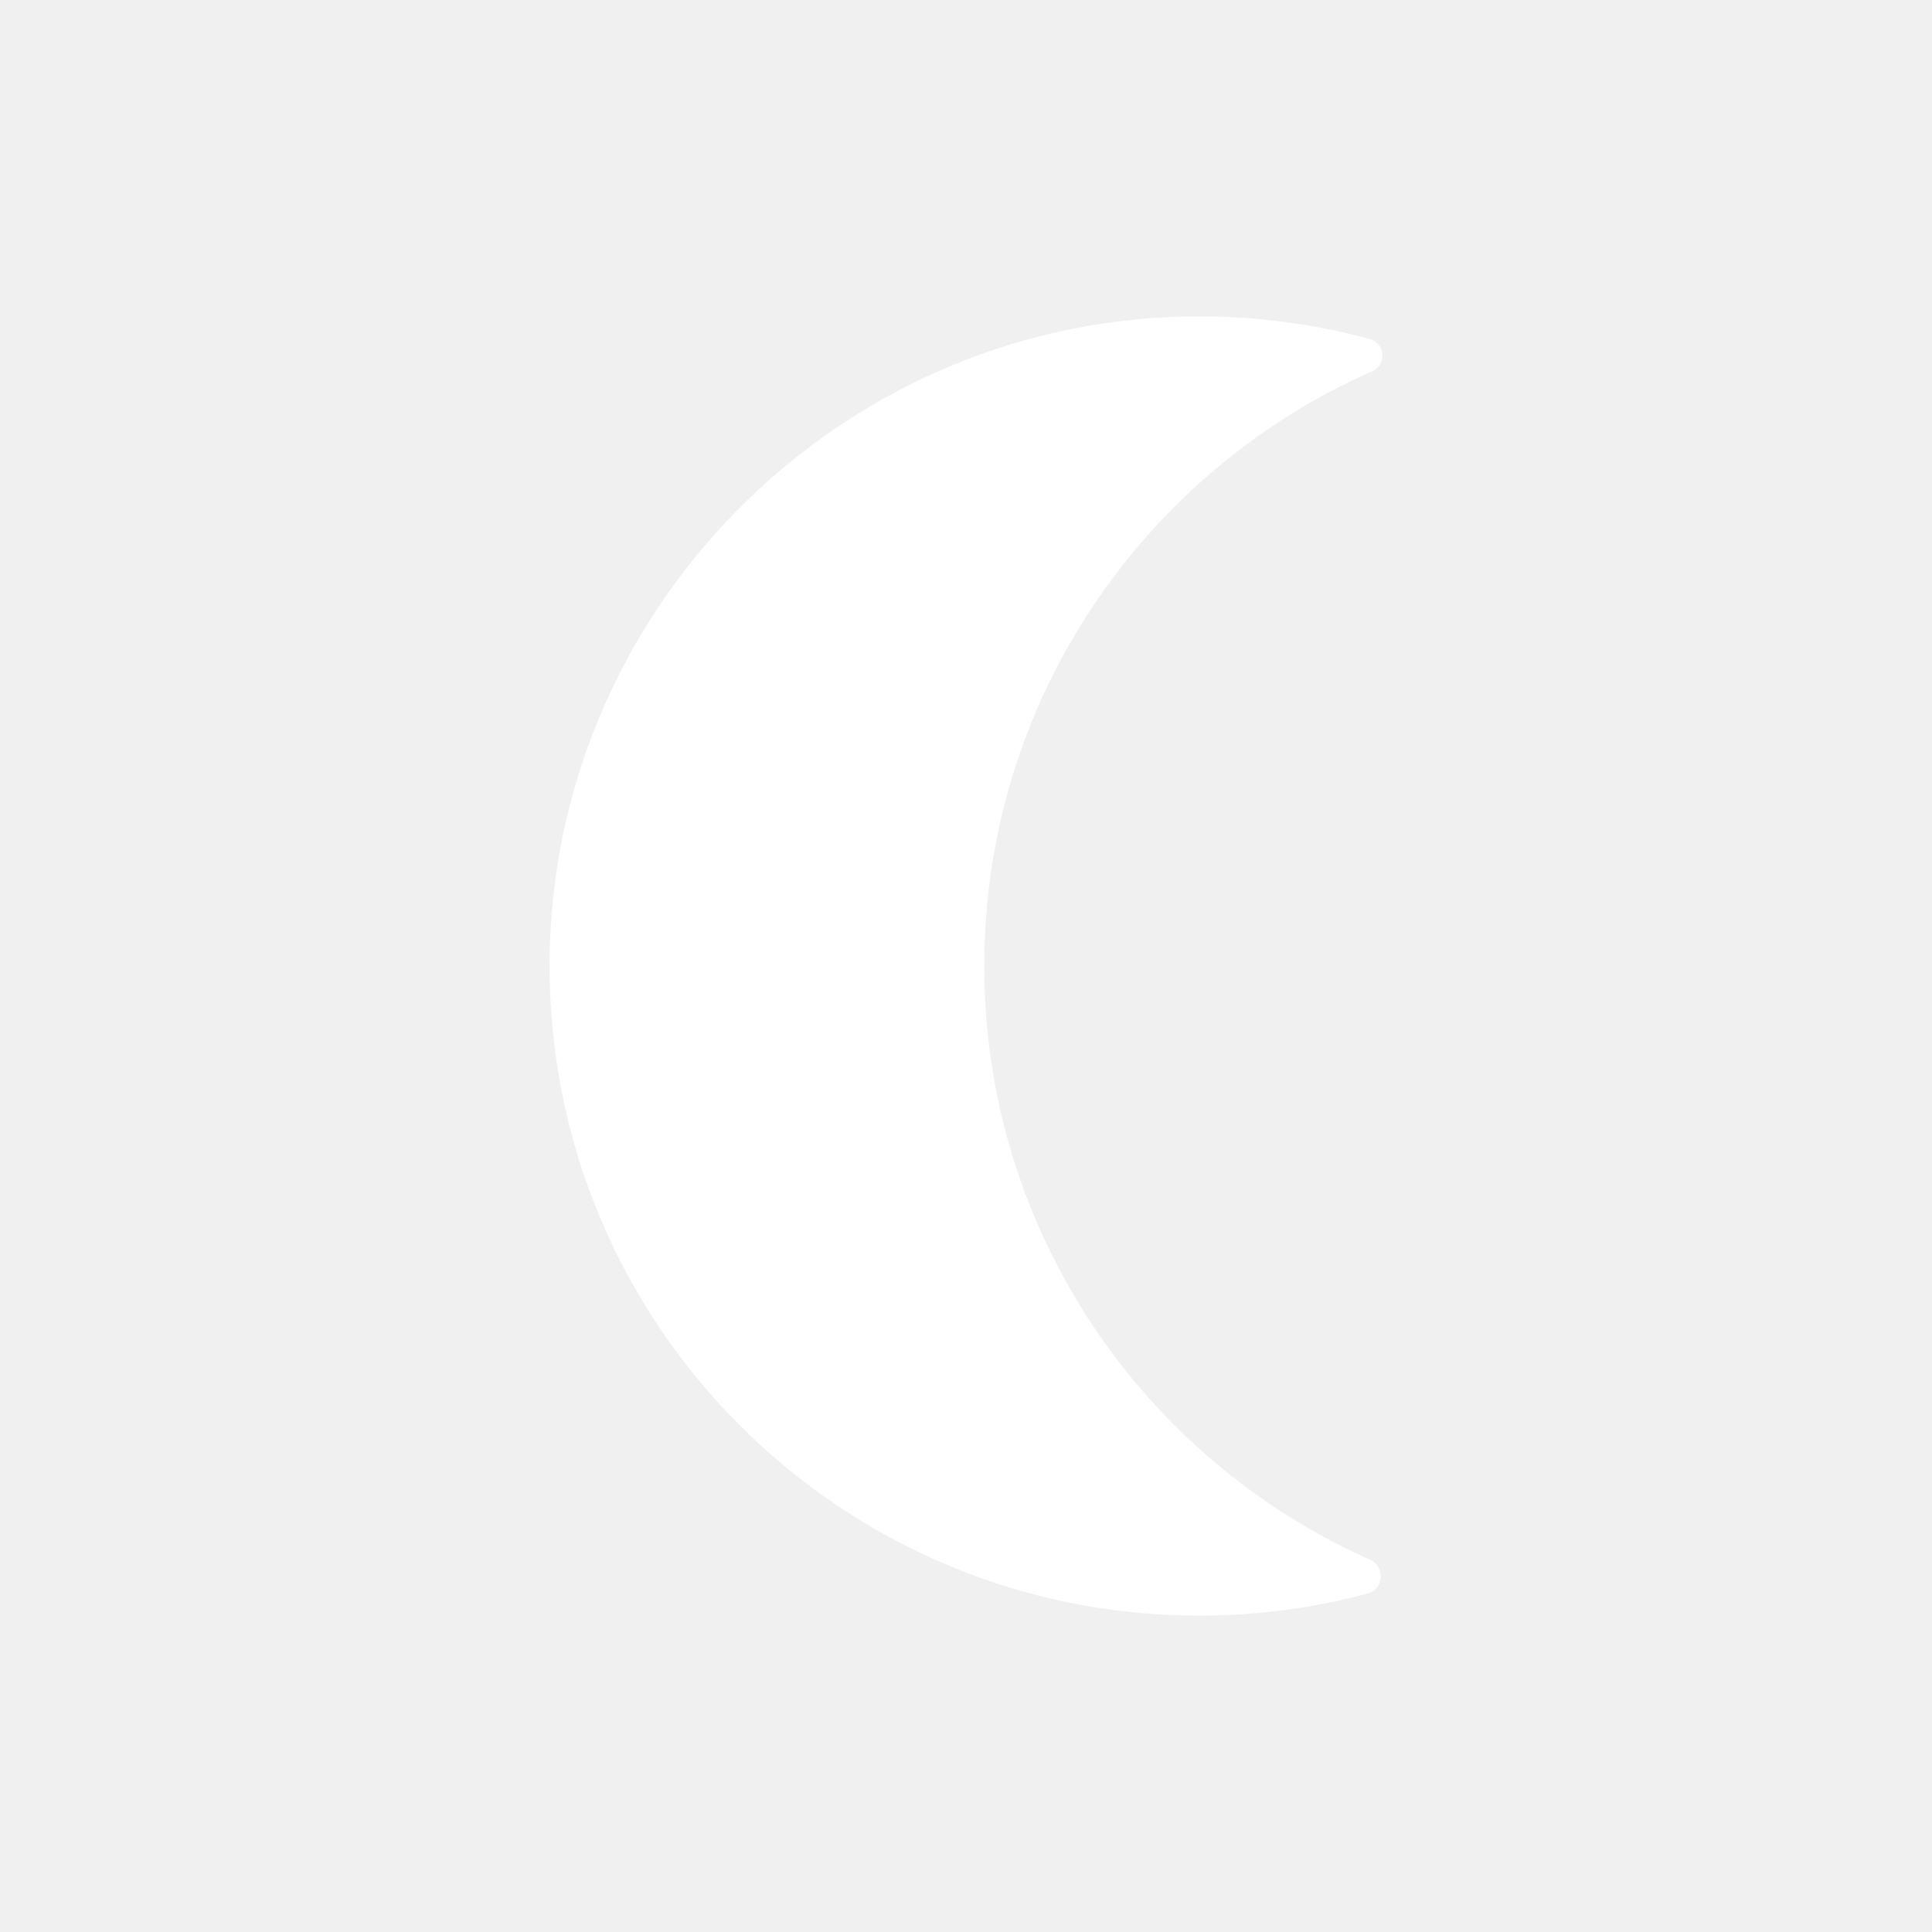
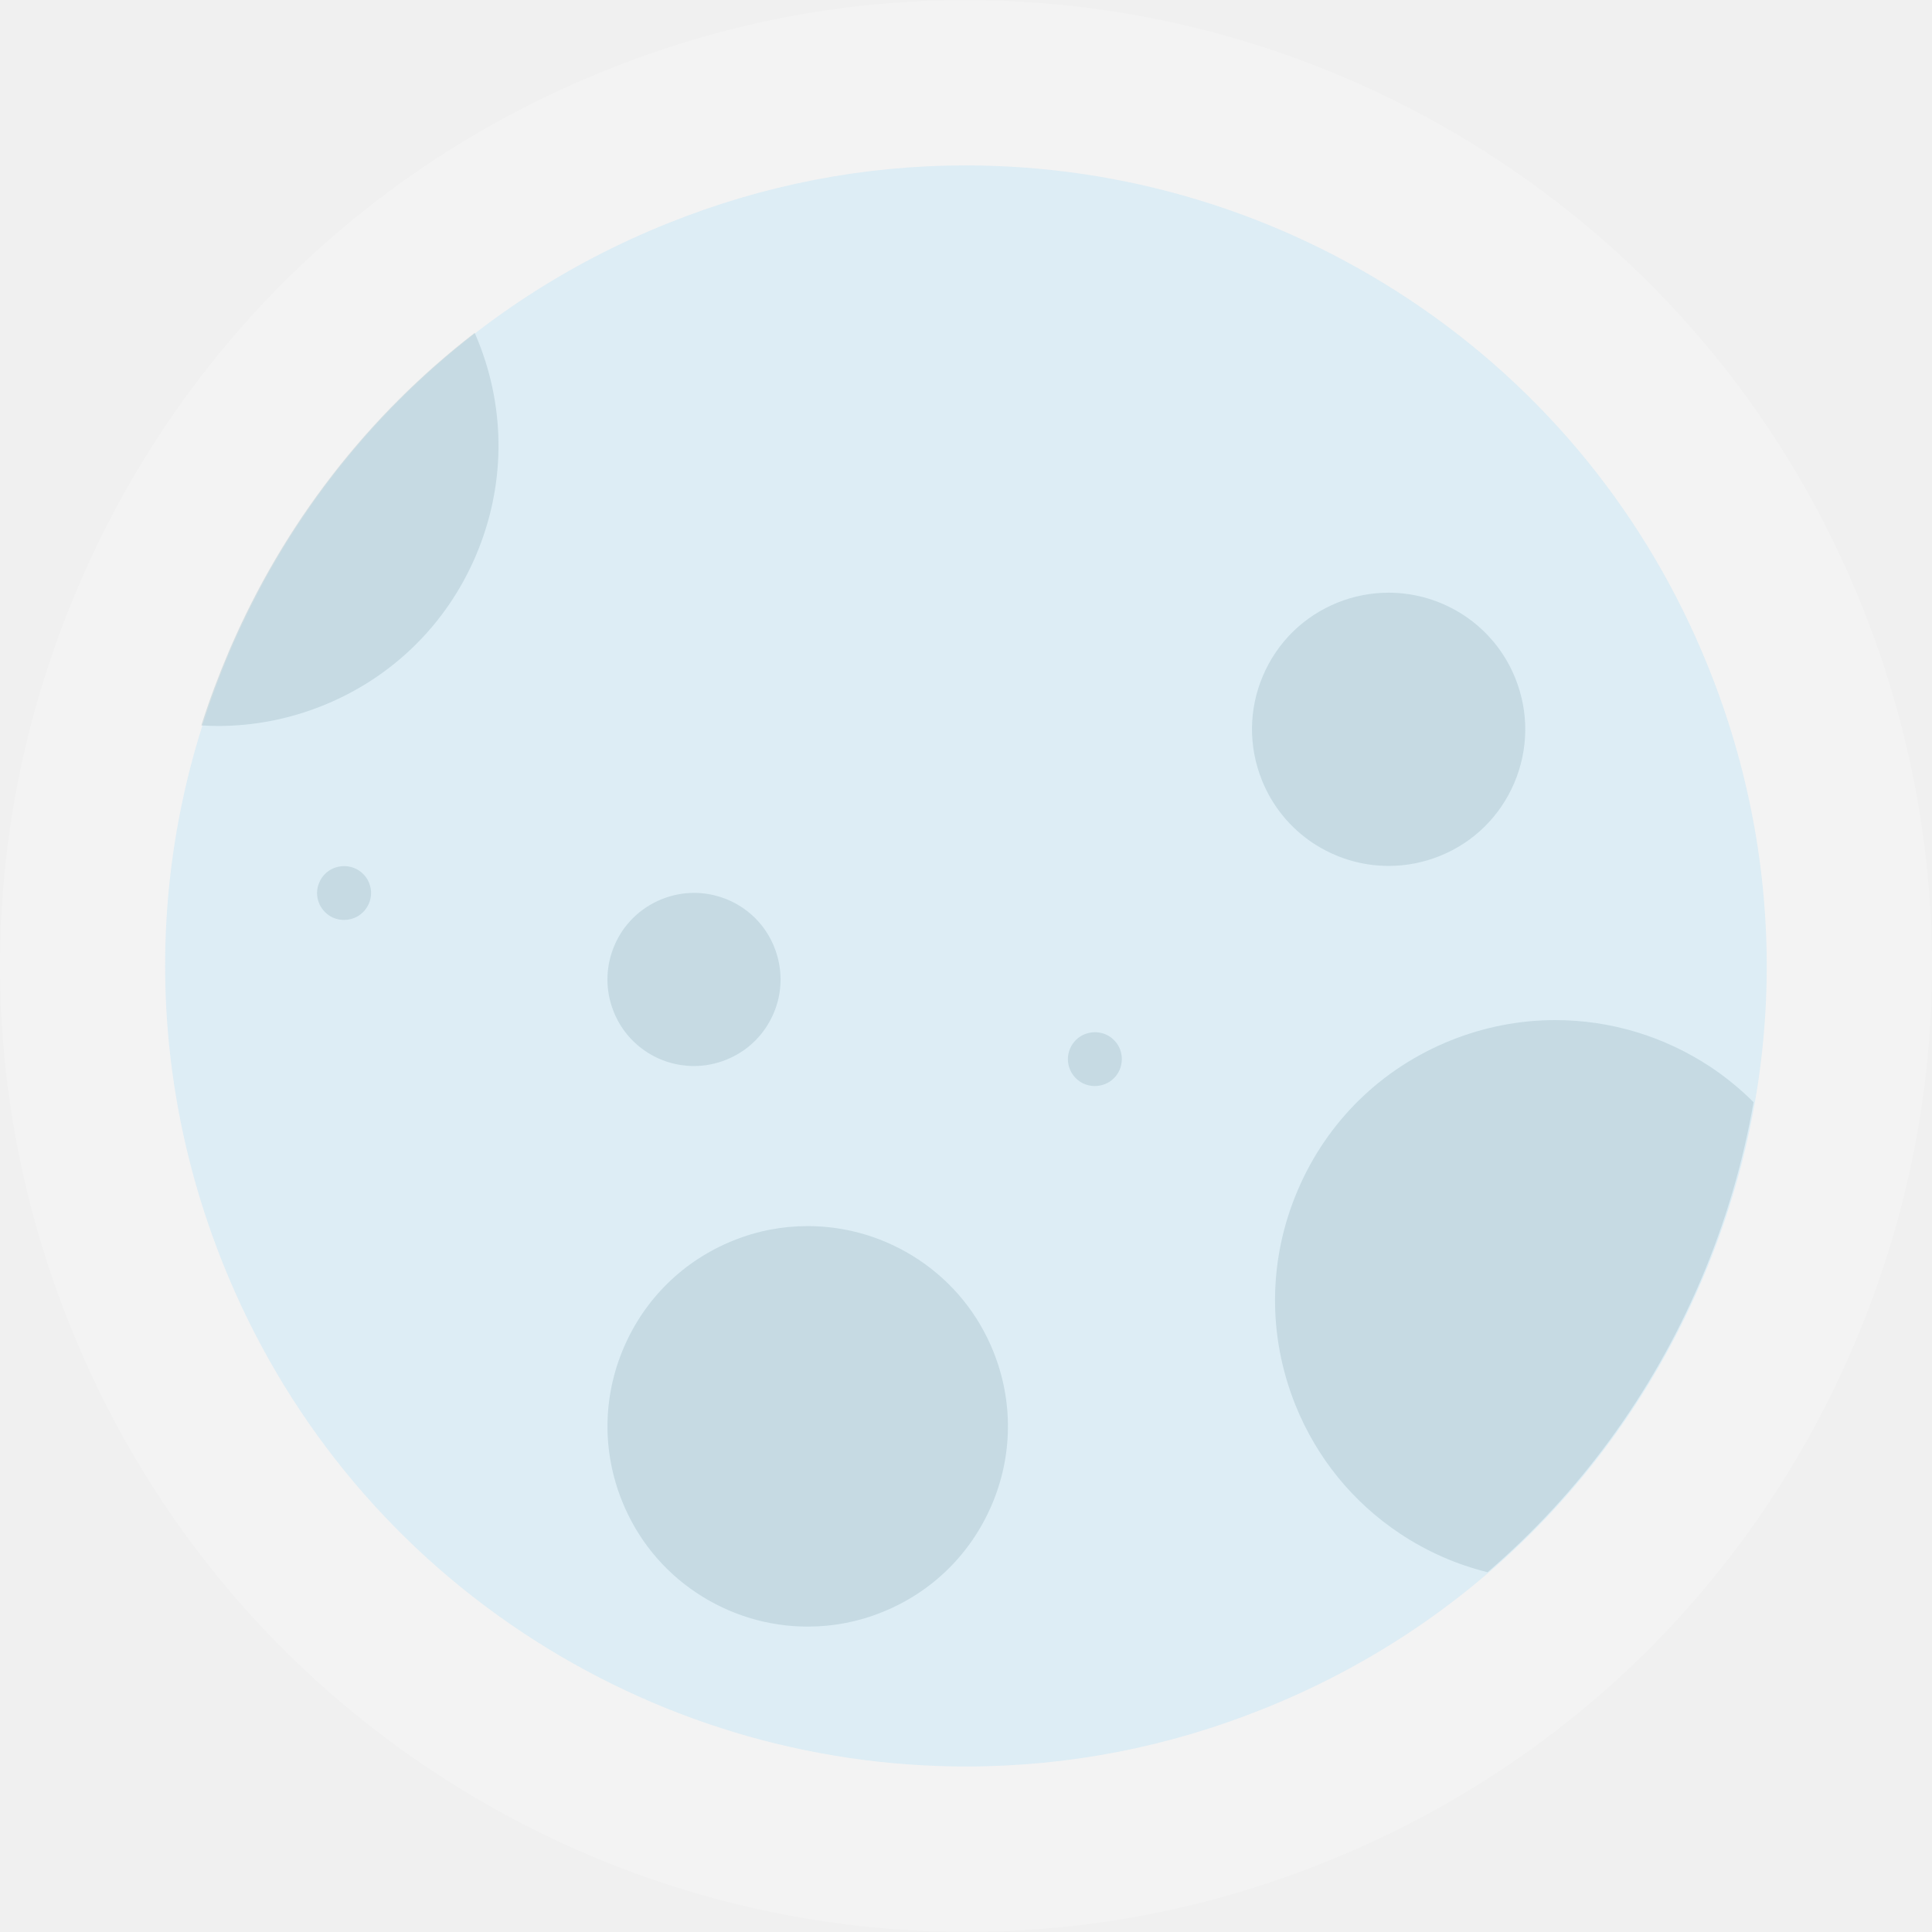
<svg xmlns="http://www.w3.org/2000/svg" version="1.1" id="Capa_1" x="0px" y="0px" viewBox="0 0 400 400" style="enable-background:new 0 0 400 400;" xml:space="preserve">
  <style type="text/css">
- 	.st0{fill:#FFFFFF;}
+ 	.st0{opacity:0.2;fill:#FFFFFF;enable-background:new    ;}
+ 	.st1{opacity:0.8;fill:#D7EBF5;enable-background:new    ;}
+ 	.st2{opacity:0.4;}
+ 	.st3{fill:#A2BFC9;}
</style>
  <g>
-     <path class="st0" d="M203.78,200c0-55,33.02-102.29,80.32-123.13c3.06-1.35,2.72-5.8-0.5-6.68c-12.16-3.3-25.01-4.95-38.28-4.66   c-72.54,1.57-131.16,61.2-131.54,133.76c-0.39,74.61,59.98,135.21,134.5,135.21c12.05,0,23.73-1.59,34.85-4.57   c3.38-0.91,3.72-5.58,0.52-7C236.6,301.99,203.78,254.83,203.78,200z" />
+     <path class="st0" d="M383.85,278.46c-20.97,49.11-59.81,87.12-109.36,107.02c-23.89,9.63-48.93,14.49-74.41,14.49   c-39.45,0-77.76-11.57-110.8-33.48c-33.75-22.4-59.61-54.22-74.76-92c-19.9-49.55-19.32-103.91,1.65-152.98   C37.13,72.4,75.97,34.4,125.52,14.52c23.89-9.63,48.93-14.49,74.41-14.49c39.45,0,77.76,11.57,110.8,33.48   c33.79,22.42,59.63,54.2,74.78,91.96C405.38,175.02,404.8,229.37,383.85,278.46z" />
+     <g>
+       <path class="st1" d="M352.38,265.04c-17.39,40.72-49.57,72.22-90.65,88.69c-19.8,7.98-40.55,12-61.69,12    c-32.71,0-64.46-9.59-91.84-27.74c-27.98-18.58-49.42-44.94-61.98-76.24c-16.49-41.08-16.01-86.14,1.35-126.81    c17.39-40.72,49.57-72.21,90.65-88.69c19.8-7.98,40.55-12,61.69-12c32.71,0,64.46,9.59,91.84,27.74    c28.01,18.58,49.42,44.94,61.98,76.23C370.25,179.29,369.77,224.34,352.38,265.04z" />
+       <g class="st2">
+         <path class="st3" d="M160.16,209.82c-1.88,4.4-5.37,7.81-9.81,9.59c-2.14,0.86-4.39,1.3-6.68,1.3c-3.53,0-6.97-1.04-9.92-3     c-3.02-2.01-5.34-4.86-6.69-8.24c-1.78-4.43-1.73-9.31,0.15-13.72c1.88-4.4,5.37-7.8,9.81-9.59c2.14-0.86,4.39-1.3,6.68-1.3     c3.53,0,6.97,1.04,9.92,3c3.03,2.01,5.34,4.86,6.69,8.24C162.09,200.57,162.04,205.45,160.16,209.82z" />
+         <path class="st3" d="M313.51,162.11c-2.98,6.96-8.46,12.33-15.46,15.13c-3.38,1.35-6.92,2.04-10.53,2.04     c-5.59,0-11.01-1.65-15.68-4.73c-4.78-3.18-8.42-7.67-10.58-13.02c-2.8-7.01-2.74-14.7,0.23-21.65     c2.98-6.96,8.46-12.31,15.46-15.13c3.38-1.35,6.92-2.04,10.53-2.04c5.59,0,11.01,1.65,15.68,4.73     c4.78,3.18,8.44,7.67,10.58,13.01C316.56,147.47,316.46,155.17,313.51,162.11z" />
+         <path class="st3" d="M352.13,265.04c5.11-11.98,8.74-24.33,10.93-36.84c-2.7-2.7-5.67-5.14-8.9-7.29     c-9.59-6.35-20.71-9.71-32.16-9.71c-7.4,0-14.67,1.42-21.6,4.19c-14.38,5.77-25.65,16.78-31.73,31.06     c-6.08,14.24-6.25,30-0.49,44.39c4.4,10.96,11.9,20.19,21.69,26.69c5.59,3.71,11.7,6.4,18.12,7.98     C326.94,309.21,342.03,288.68,352.13,265.04z" />
+         <path class="st3" d="M66.79,146.1c14.38-5.77,25.65-16.8,31.73-31.06c6.08-14.26,6.25-30.02,0.49-44.39     c-0.23-0.59-0.49-1.15-0.73-1.73C76.15,86,58.64,108.51,47.35,134.94c-2.14,5.03-4.04,10.11-5.67,15.25     c1.17,0.07,2.34,0.12,3.53,0.12C52.58,150.29,59.85,148.89,66.79,146.1z" />
+         <path class="st3" d="M205.33,311.58c-4.35,10.17-12.4,18.07-22.67,22.19c-4.95,2.01-10.14,3-15.43,3     c-8.19,0-16.11-2.41-22.95-6.94c-6.99-4.63-12.36-11.23-15.5-19.07c-4.12-10.27-4.01-21.53,0.35-31.72     c4.35-10.17,12.4-18.05,22.67-22.19c4.95-2.01,10.14-3,15.43-3c8.19,0,16.11,2.41,22.95,6.94c6.99,4.65,12.36,11.23,15.5,19.06     C209.8,290.13,209.68,301.41,205.33,311.58z" />
+         <path class="st3" d="M231.82,221.47c-0.59,1.37-1.68,2.44-3.05,2.98c-0.68,0.26-1.37,0.4-2.08,0.4c-1.1,0-2.18-0.31-3.1-0.92     c-0.94-0.63-1.67-1.52-2.09-2.57c-0.56-1.37-0.54-2.9,0.05-4.27s1.68-2.44,3.05-2.98c0.68-0.26,1.37-0.4,2.08-0.4     c1.1,0,2.18,0.31,3.1,0.92c0.94,0.63,1.67,1.52,2.09,2.57C232.42,218.59,232.38,220.1,231.82,221.47z" />
+         <path class="st3" d="M76.37,187.08c-0.59,1.37-1.68,2.44-3.05,2.98c-0.68,0.26-1.37,0.4-2.08,0.4c-1.1,0-2.18-0.31-3.1-0.92     c-0.94-0.63-1.67-1.52-2.09-2.57c-0.56-1.37-0.54-2.9,0.05-4.27c0.59-1.37,1.68-2.44,3.05-2.98c0.68-0.26,1.37-0.4,2.08-0.4     c1.1,0,2.18,0.31,3.1,0.92c0.94,0.63,1.68,1.52,2.09,2.57C76.98,184.2,76.96,185.72,76.37,187.08z" />
+       </g>
+     </g>
  </g>
</svg>
